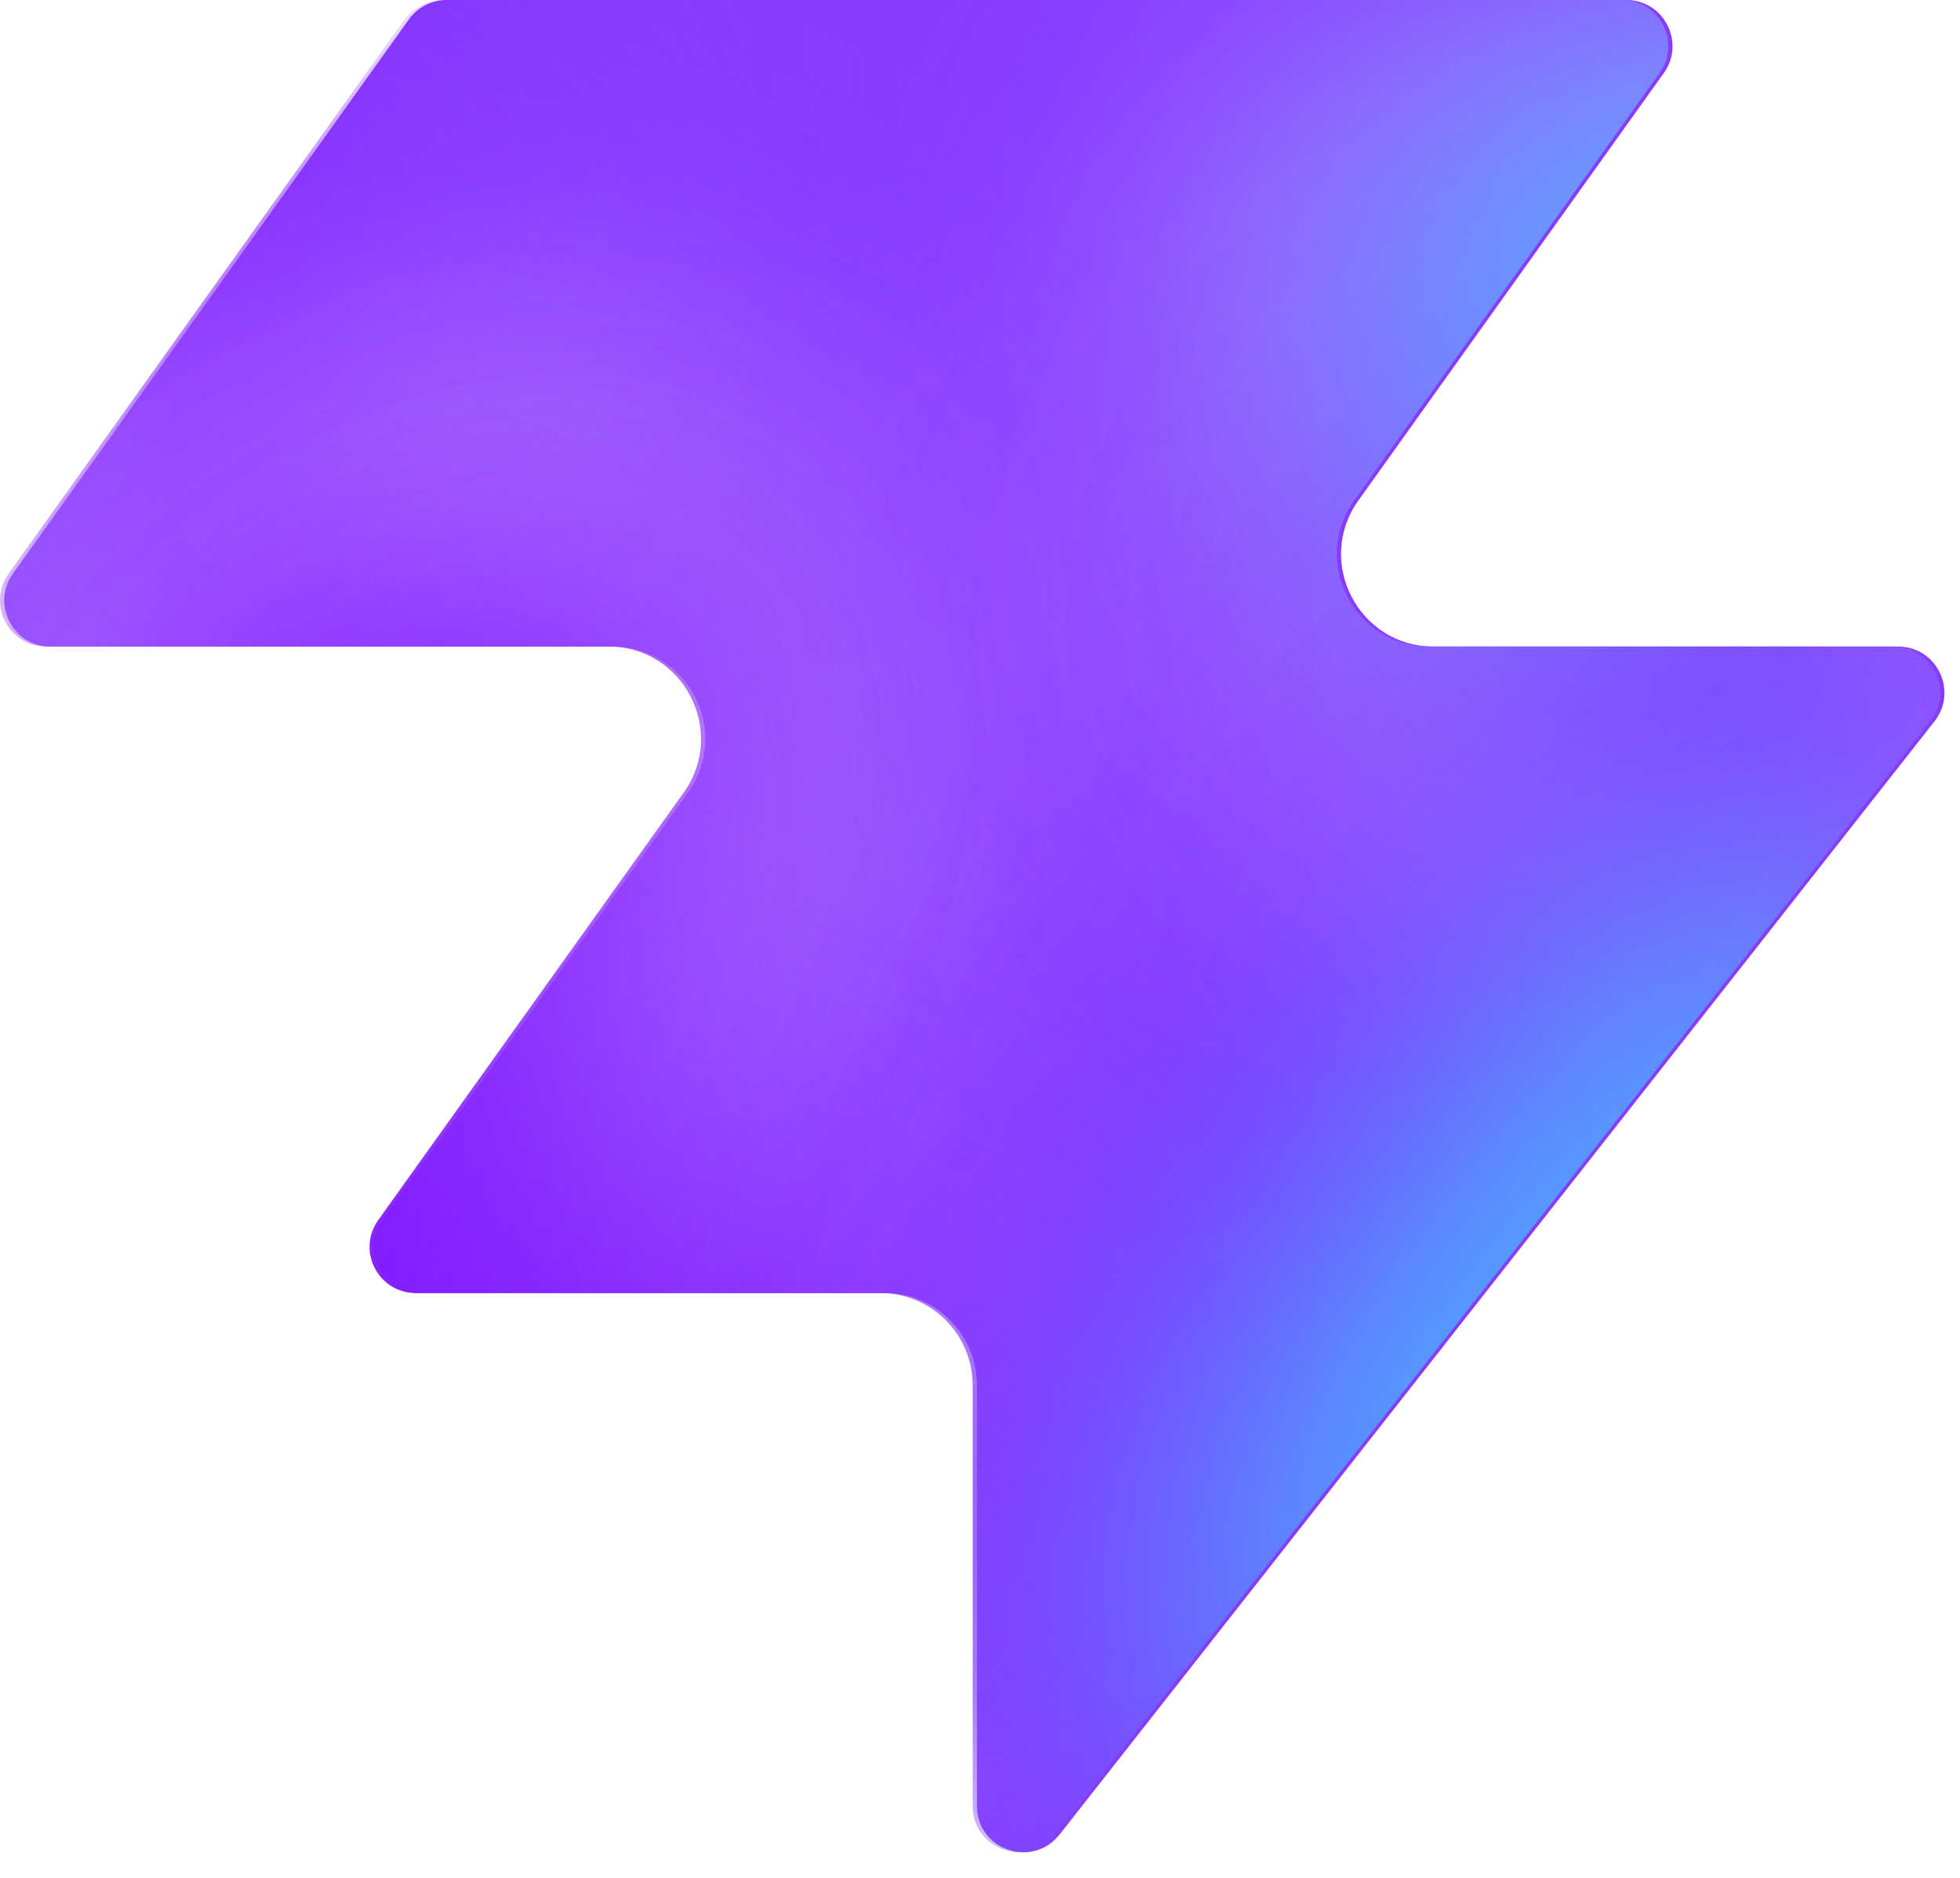
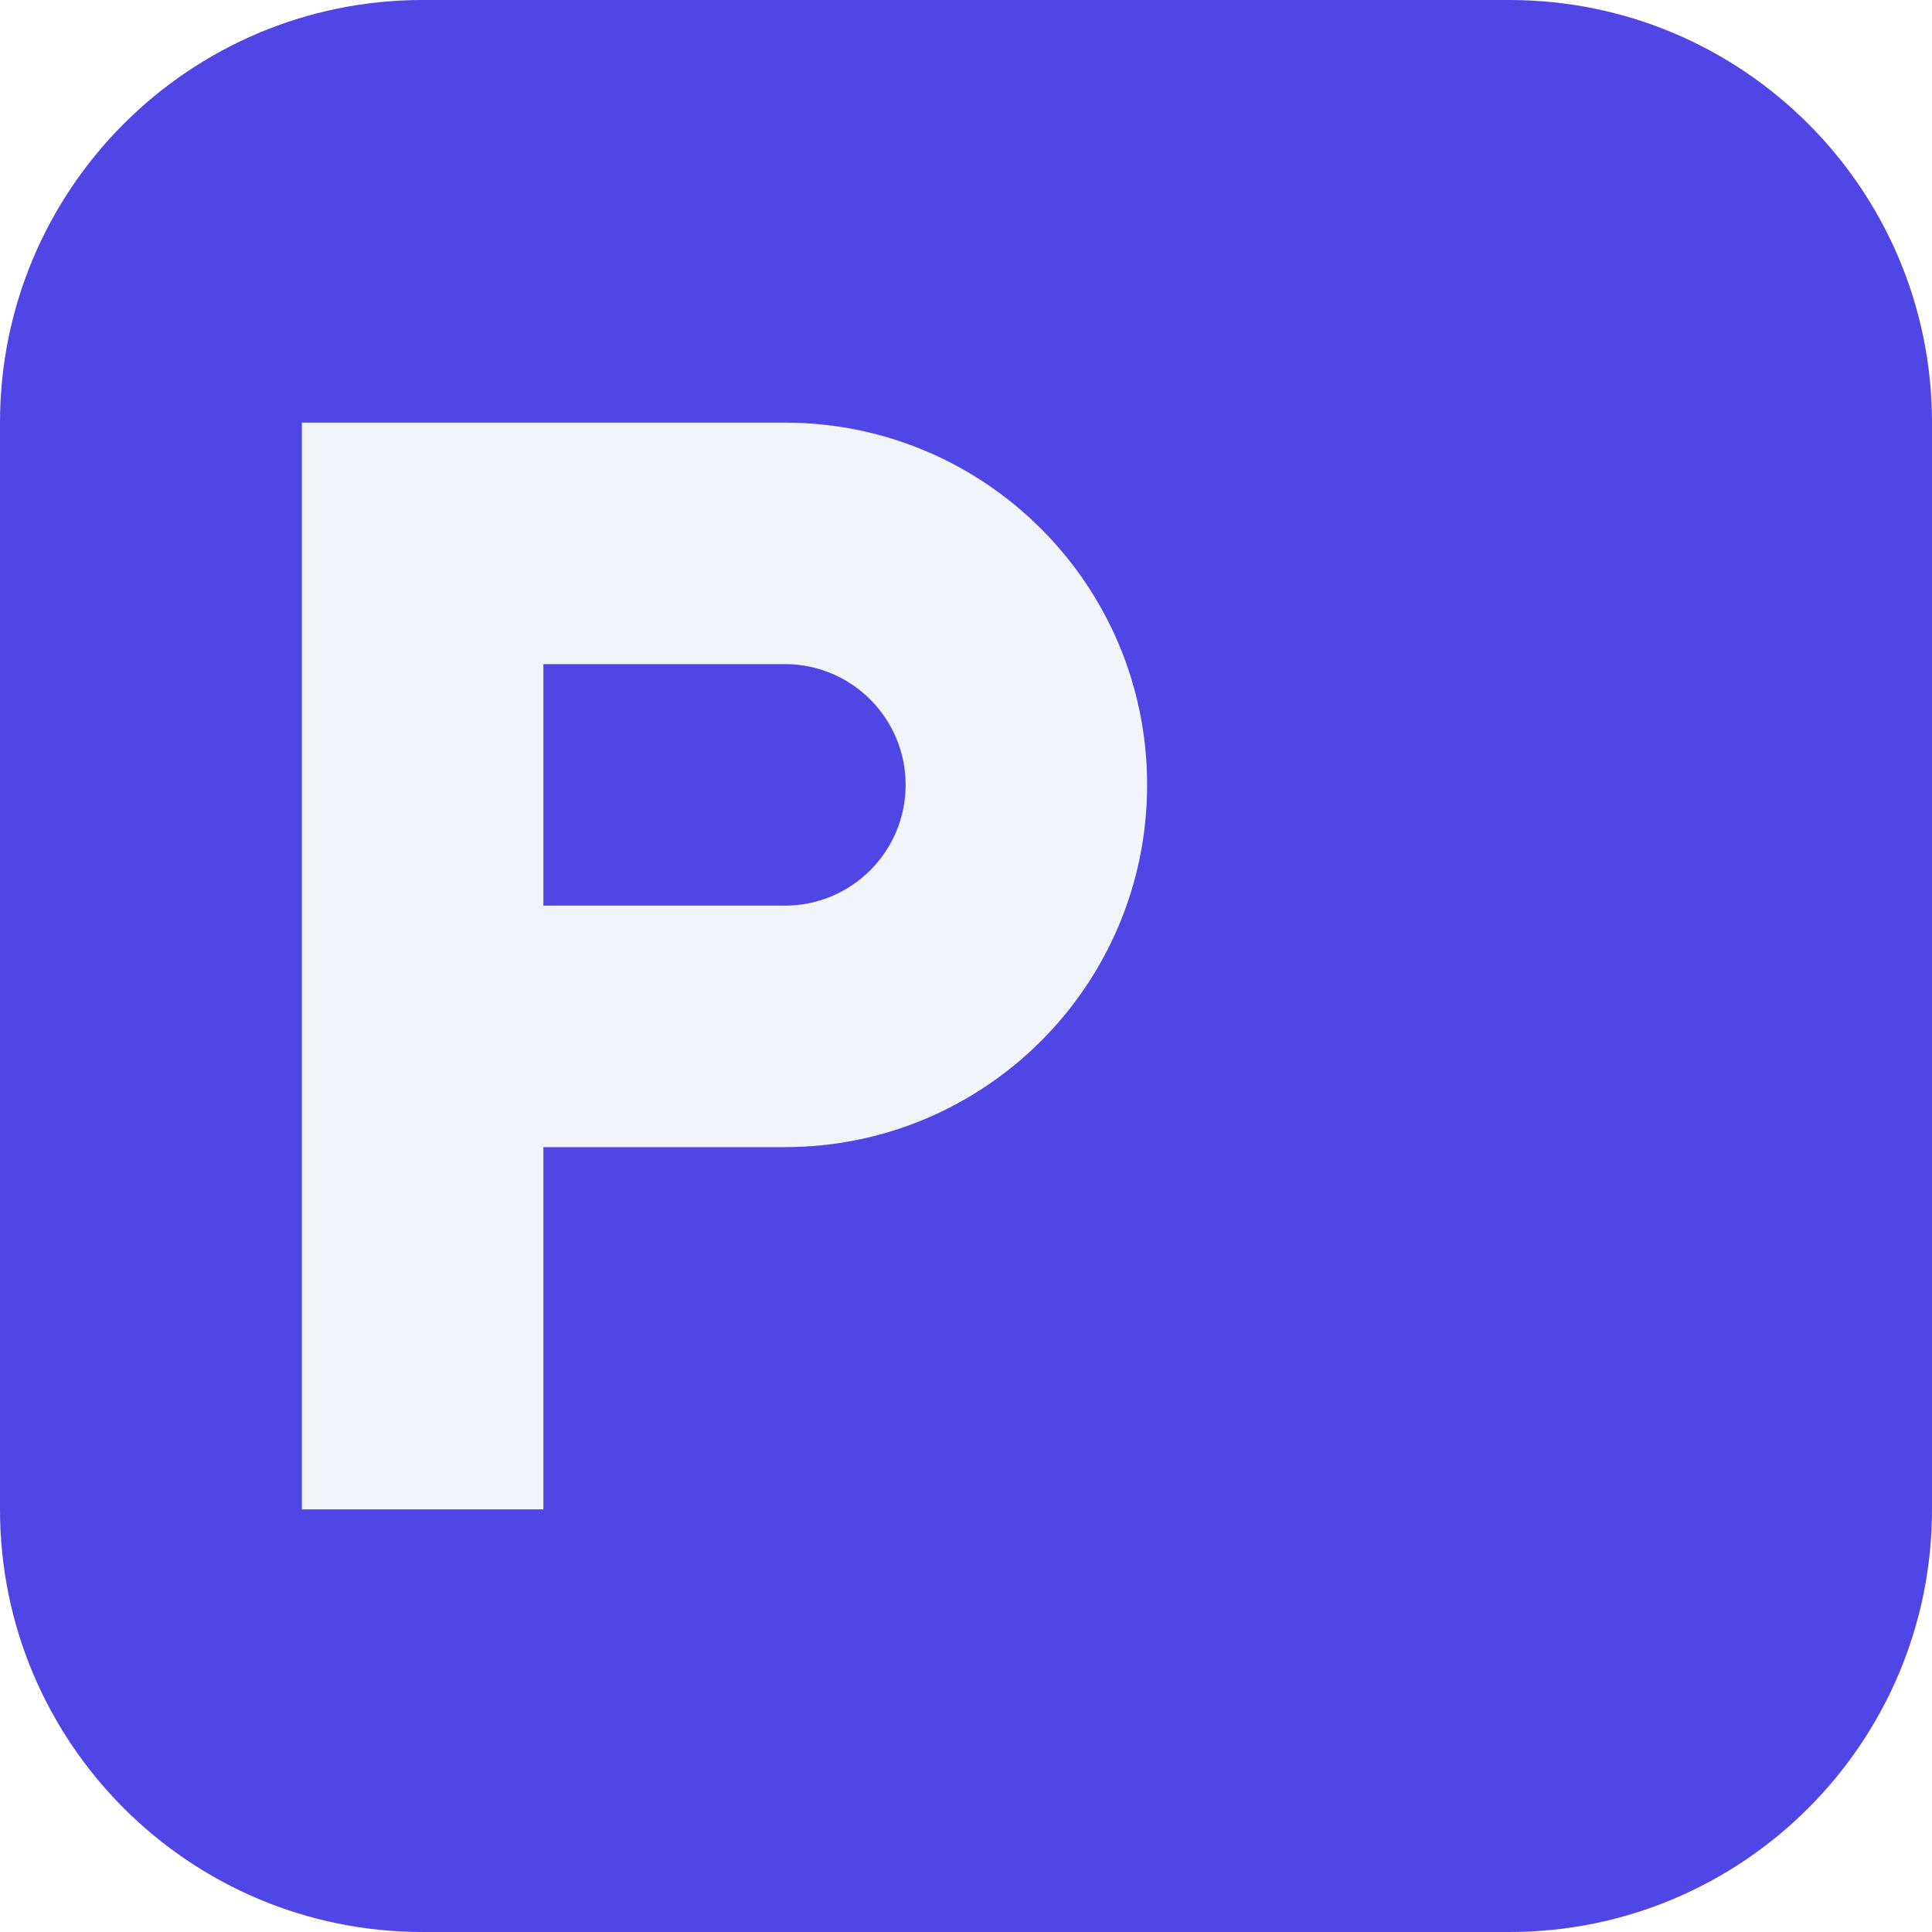
- <svg xmlns="http://www.w3.org/2000/svg" width="48" height="46" fill="none" viewBox="0 0 48 46">
-   <path fill="#863bff" d="M25.946 44.938c-.664.845-2.021.375-2.021-.698V33.937a2.26 2.26 0 0 0-2.262-2.262H10.287c-.92 0-1.456-1.04-.92-1.788l7.48-10.471c1.07-1.497 0-3.578-1.842-3.578H1.237c-.92 0-1.456-1.04-.92-1.788L10.013.474c.214-.297.556-.474.92-.474h28.894c.92 0 1.456 1.04.92 1.788l-7.48 10.471c-1.07 1.498 0 3.579 1.842 3.579h11.377c.943 0 1.473 1.088.89 1.83L25.947 44.94z" style="fill:#863bff;fill:color(display-p3 .525 .23 1);fill-opacity:1" />
-   <mask id="a" width="48" height="46" x="0" y="0" maskUnits="userSpaceOnUse" style="mask-type:alpha">
-     <path fill="#000" d="M25.842 44.938c-.664.844-2.021.375-2.021-.698V33.937a2.26 2.26 0 0 0-2.262-2.262H10.183c-.92 0-1.456-1.04-.92-1.788l7.48-10.471c1.07-1.498 0-3.579-1.842-3.579H1.133c-.92 0-1.456-1.04-.92-1.787L9.91.473c.214-.297.556-.474.92-.474h28.894c.92 0 1.456 1.04.92 1.788l-7.48 10.471c-1.07 1.498 0 3.578 1.842 3.578h11.377c.943 0 1.473 1.088.89 1.832L25.843 44.94z" style="fill:#000;fill-opacity:1" />
-   </mask>
-   <g mask="url(#a)">
-     <g filter="url(#b)">
-       <ellipse cx="5.508" cy="14.704" fill="#ede6ff" rx="5.508" ry="14.704" style="fill:#ede6ff;fill:color(display-p3 .927 .903 1);fill-opacity:1" transform="matrix(.00324 1 1 -.00324 -4.47 31.516)" />
-     </g>
-     <g filter="url(#c)">
-       <ellipse cx="10.399" cy="29.851" fill="#ede6ff" rx="10.399" ry="29.851" style="fill:#ede6ff;fill:color(display-p3 .927 .903 1);fill-opacity:1" transform="matrix(.00324 1 1 -.00324 -39.328 7.883)" />
-     </g>
-     <g filter="url(#d)">
-       <ellipse cx="5.508" cy="30.487" fill="#7e14ff" rx="5.508" ry="30.487" style="fill:#7e14ff;fill:color(display-p3 .492 .077 1);fill-opacity:1" transform="rotate(89.814 -25.913 -14.639)scale(1 -1)" />
-     </g>
-     <g filter="url(#e)">
-       <ellipse cx="5.508" cy="30.599" fill="#7e14ff" rx="5.508" ry="30.599" style="fill:#7e14ff;fill:color(display-p3 .492 .077 1);fill-opacity:1" transform="rotate(89.814 -32.644 -3.334)scale(1 -1)" />
-     </g>
-     <g filter="url(#f)">
-       <ellipse cx="5.508" cy="30.599" fill="#7e14ff" rx="5.508" ry="30.599" style="fill:#7e14ff;fill:color(display-p3 .492 .077 1);fill-opacity:1" transform="matrix(.00324 1 1 -.00324 -34.34 30.47)" />
-     </g>
-     <g filter="url(#g)">
-       <ellipse cx="14.072" cy="22.078" fill="#ede6ff" rx="14.072" ry="22.078" style="fill:#ede6ff;fill:color(display-p3 .927 .903 1);fill-opacity:1" transform="rotate(93.35 24.506 48.493)scale(-1 1)" />
-     </g>
-     <g filter="url(#h)">
-       <ellipse cx="3.47" cy="21.501" fill="#7e14ff" rx="3.47" ry="21.501" style="fill:#7e14ff;fill:color(display-p3 .492 .077 1);fill-opacity:1" transform="rotate(89.009 28.708 47.59)scale(-1 1)" />
-     </g>
-     <g filter="url(#i)">
-       <ellipse cx="3.47" cy="21.501" fill="#7e14ff" rx="3.47" ry="21.501" style="fill:#7e14ff;fill:color(display-p3 .492 .077 1);fill-opacity:1" transform="rotate(89.009 28.708 47.59)scale(-1 1)" />
-     </g>
-     <g filter="url(#j)">
-       <ellipse cx=".387" cy="8.972" fill="#7e14ff" rx="4.407" ry="29.108" style="fill:#7e14ff;fill:color(display-p3 .492 .077 1);fill-opacity:1" transform="rotate(39.51 .387 8.972)" />
-     </g>
-     <g filter="url(#k)">
-       <ellipse cx="47.523" cy="-6.092" fill="#7e14ff" rx="4.407" ry="29.108" style="fill:#7e14ff;fill:color(display-p3 .492 .077 1);fill-opacity:1" transform="rotate(37.892 47.523 -6.092)" />
-     </g>
-     <g filter="url(#l)">
-       <ellipse cx="41.412" cy="6.333" fill="#47bfff" rx="5.971" ry="9.665" style="fill:#47bfff;fill:color(display-p3 .28 .748 1);fill-opacity:1" transform="rotate(37.892 41.412 6.333)" />
-     </g>
-     <g filter="url(#m)">
-       <ellipse cx="-1.879" cy="38.332" fill="#7e14ff" rx="4.407" ry="29.108" style="fill:#7e14ff;fill:color(display-p3 .492 .077 1);fill-opacity:1" transform="rotate(37.892 -1.88 38.332)" />
-     </g>
-     <g filter="url(#n)">
-       <ellipse cx="-1.879" cy="38.332" fill="#7e14ff" rx="4.407" ry="29.108" style="fill:#7e14ff;fill:color(display-p3 .492 .077 1);fill-opacity:1" transform="rotate(37.892 -1.88 38.332)" />
-     </g>
-     <g filter="url(#o)">
-       <ellipse cx="35.651" cy="29.907" fill="#7e14ff" rx="4.407" ry="29.108" style="fill:#7e14ff;fill:color(display-p3 .492 .077 1);fill-opacity:1" transform="rotate(37.892 35.651 29.907)" />
-     </g>
-     <g filter="url(#p)">
-       <ellipse cx="38.418" cy="32.4" fill="#47bfff" rx="5.971" ry="15.297" style="fill:#47bfff;fill:color(display-p3 .28 .748 1);fill-opacity:1" transform="rotate(37.892 38.418 32.4)" />
-     </g>
-   </g>
-   <defs>
-     <filter id="b" width="60.045" height="41.654" x="-19.77" y="16.149" color-interpolation-filters="sRGB" filterUnits="userSpaceOnUse">
-       <feFlood flood-opacity="0" result="BackgroundImageFix" />
-       <feBlend in="SourceGraphic" in2="BackgroundImageFix" result="shape" />
-       <feGaussianBlur result="effect1_foregroundBlur_2002_17158" stdDeviation="7.659" />
-     </filter>
-     <filter id="c" width="90.34" height="51.437" x="-54.613" y="-7.533" color-interpolation-filters="sRGB" filterUnits="userSpaceOnUse">
-       <feFlood flood-opacity="0" result="BackgroundImageFix" />
-       <feBlend in="SourceGraphic" in2="BackgroundImageFix" result="shape" />
-       <feGaussianBlur result="effect1_foregroundBlur_2002_17158" stdDeviation="7.659" />
-     </filter>
-     <filter id="d" width="79.355" height="29.4" x="-49.64" y="2.03" color-interpolation-filters="sRGB" filterUnits="userSpaceOnUse">
-       <feFlood flood-opacity="0" result="BackgroundImageFix" />
-       <feBlend in="SourceGraphic" in2="BackgroundImageFix" result="shape" />
-       <feGaussianBlur result="effect1_foregroundBlur_2002_17158" stdDeviation="4.596" />
-     </filter>
-     <filter id="e" width="79.579" height="29.4" x="-45.045" y="20.029" color-interpolation-filters="sRGB" filterUnits="userSpaceOnUse">
-       <feFlood flood-opacity="0" result="BackgroundImageFix" />
-       <feBlend in="SourceGraphic" in2="BackgroundImageFix" result="shape" />
-       <feGaussianBlur result="effect1_foregroundBlur_2002_17158" stdDeviation="4.596" />
-     </filter>
-     <filter id="f" width="79.579" height="29.4" x="-43.513" y="21.178" color-interpolation-filters="sRGB" filterUnits="userSpaceOnUse">
-       <feFlood flood-opacity="0" result="BackgroundImageFix" />
-       <feBlend in="SourceGraphic" in2="BackgroundImageFix" result="shape" />
-       <feGaussianBlur result="effect1_foregroundBlur_2002_17158" stdDeviation="4.596" />
-     </filter>
-     <filter id="g" width="74.749" height="58.852" x="15.756" y="-17.901" color-interpolation-filters="sRGB" filterUnits="userSpaceOnUse">
-       <feFlood flood-opacity="0" result="BackgroundImageFix" />
-       <feBlend in="SourceGraphic" in2="BackgroundImageFix" result="shape" />
-       <feGaussianBlur result="effect1_foregroundBlur_2002_17158" stdDeviation="7.659" />
-     </filter>
-     <filter id="h" width="61.377" height="25.362" x="23.548" y="2.284" color-interpolation-filters="sRGB" filterUnits="userSpaceOnUse">
-       <feFlood flood-opacity="0" result="BackgroundImageFix" />
-       <feBlend in="SourceGraphic" in2="BackgroundImageFix" result="shape" />
-       <feGaussianBlur result="effect1_foregroundBlur_2002_17158" stdDeviation="4.596" />
-     </filter>
-     <filter id="i" width="61.377" height="25.362" x="23.548" y="2.284" color-interpolation-filters="sRGB" filterUnits="userSpaceOnUse">
-       <feFlood flood-opacity="0" result="BackgroundImageFix" />
-       <feBlend in="SourceGraphic" in2="BackgroundImageFix" result="shape" />
-       <feGaussianBlur result="effect1_foregroundBlur_2002_17158" stdDeviation="4.596" />
-     </filter>
-     <filter id="j" width="56.045" height="63.649" x="-27.636" y="-22.853" color-interpolation-filters="sRGB" filterUnits="userSpaceOnUse">
-       <feFlood flood-opacity="0" result="BackgroundImageFix" />
-       <feBlend in="SourceGraphic" in2="BackgroundImageFix" result="shape" />
-       <feGaussianBlur result="effect1_foregroundBlur_2002_17158" stdDeviation="4.596" />
-     </filter>
-     <filter id="k" width="54.814" height="64.646" x="20.116" y="-38.415" color-interpolation-filters="sRGB" filterUnits="userSpaceOnUse">
-       <feFlood flood-opacity="0" result="BackgroundImageFix" />
-       <feBlend in="SourceGraphic" in2="BackgroundImageFix" result="shape" />
-       <feGaussianBlur result="effect1_foregroundBlur_2002_17158" stdDeviation="4.596" />
-     </filter>
-     <filter id="l" width="33.541" height="35.313" x="24.641" y="-11.323" color-interpolation-filters="sRGB" filterUnits="userSpaceOnUse">
-       <feFlood flood-opacity="0" result="BackgroundImageFix" />
-       <feBlend in="SourceGraphic" in2="BackgroundImageFix" result="shape" />
-       <feGaussianBlur result="effect1_foregroundBlur_2002_17158" stdDeviation="4.596" />
-     </filter>
-     <filter id="m" width="54.814" height="64.646" x="-29.286" y="6.009" color-interpolation-filters="sRGB" filterUnits="userSpaceOnUse">
-       <feFlood flood-opacity="0" result="BackgroundImageFix" />
-       <feBlend in="SourceGraphic" in2="BackgroundImageFix" result="shape" />
-       <feGaussianBlur result="effect1_foregroundBlur_2002_17158" stdDeviation="4.596" />
-     </filter>
-     <filter id="n" width="54.814" height="64.646" x="-29.286" y="6.009" color-interpolation-filters="sRGB" filterUnits="userSpaceOnUse">
-       <feFlood flood-opacity="0" result="BackgroundImageFix" />
-       <feBlend in="SourceGraphic" in2="BackgroundImageFix" result="shape" />
-       <feGaussianBlur result="effect1_foregroundBlur_2002_17158" stdDeviation="4.596" />
-     </filter>
-     <filter id="o" width="54.814" height="64.646" x="8.244" y="-2.416" color-interpolation-filters="sRGB" filterUnits="userSpaceOnUse">
-       <feFlood flood-opacity="0" result="BackgroundImageFix" />
-       <feBlend in="SourceGraphic" in2="BackgroundImageFix" result="shape" />
-       <feGaussianBlur result="effect1_foregroundBlur_2002_17158" stdDeviation="4.596" />
-     </filter>
-     <filter id="p" width="39.409" height="43.623" x="18.713" y="10.588" color-interpolation-filters="sRGB" filterUnits="userSpaceOnUse">
-       <feFlood flood-opacity="0" result="BackgroundImageFix" />
-       <feBlend in="SourceGraphic" in2="BackgroundImageFix" result="shape" />
-       <feGaussianBlur result="effect1_foregroundBlur_2002_17158" stdDeviation="4.596" />
-     </filter>
-   </defs>
+ <svg xmlns="http://www.w3.org/2000/svg" viewBox="0 0 32 32">
+   <rect width="32" height="32" rx="7" fill="#4f46e5" />
+   <path fill="#f1f5f9" fill-rule="evenodd" d="M9 7h4a6 6 0 0 1 0 12h-4v6h-4V7zm4 4a2 2 0 0 1 0 4h-4v-4h4z" />
</svg>
